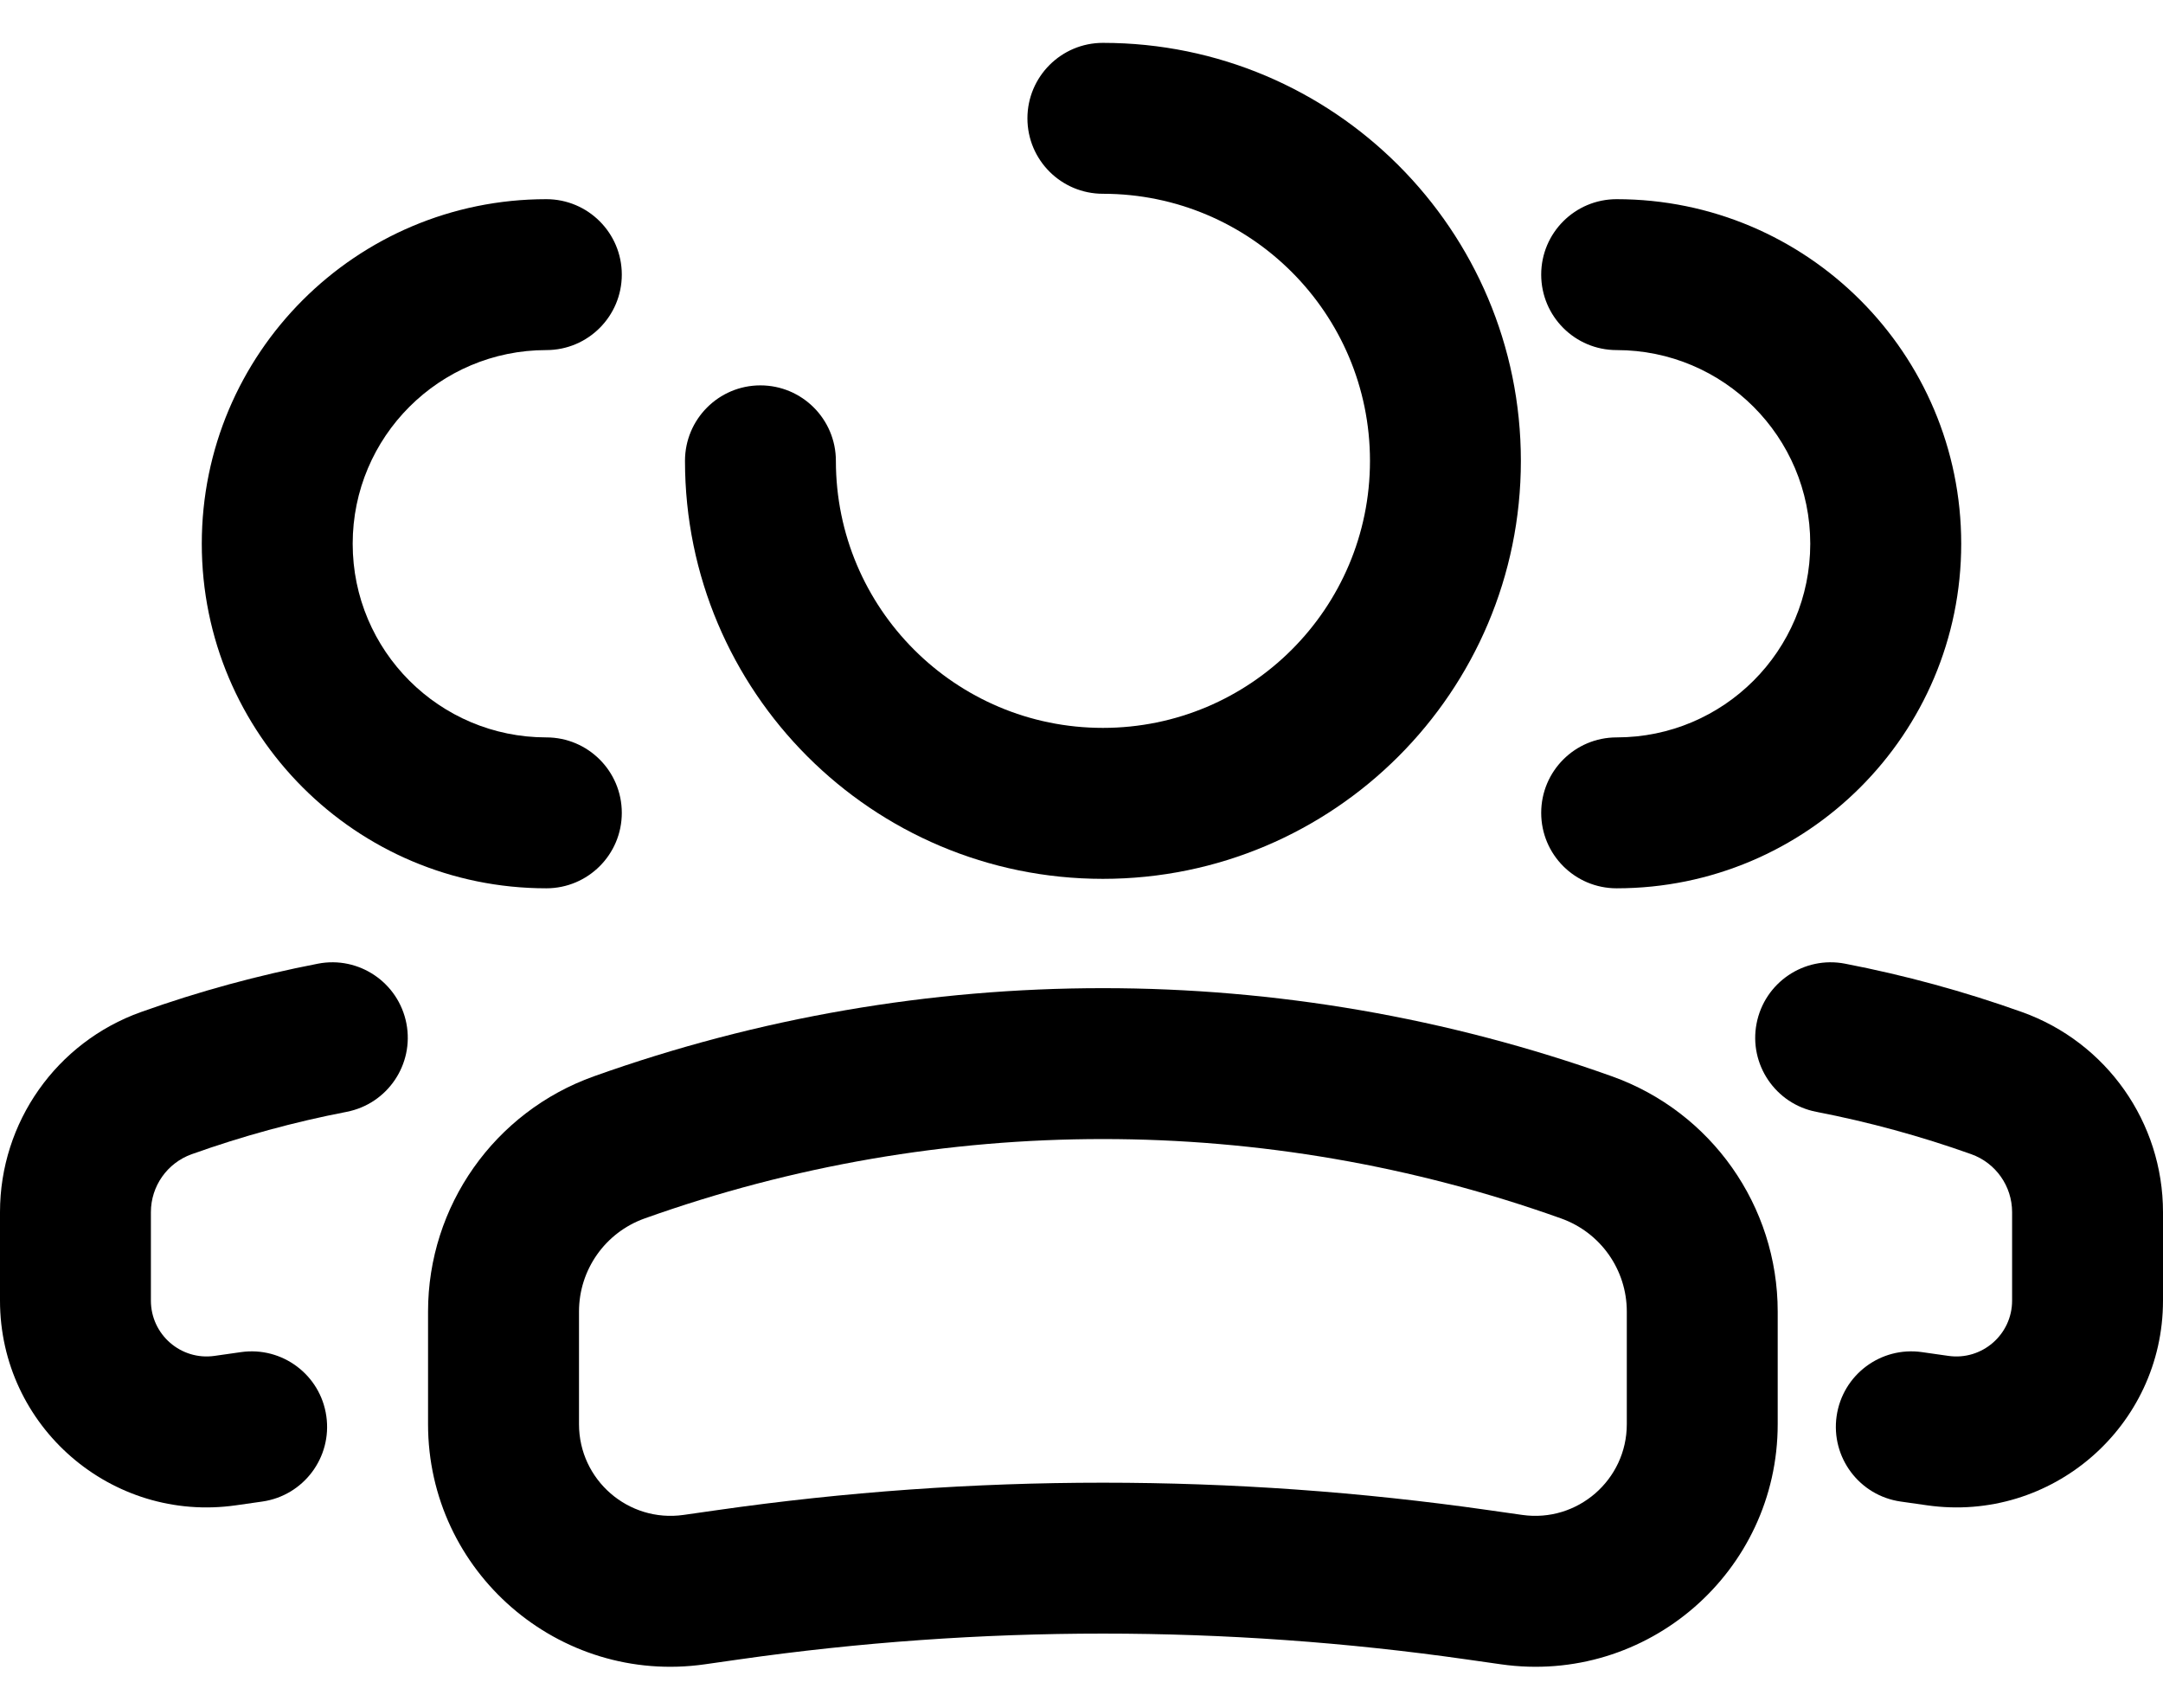
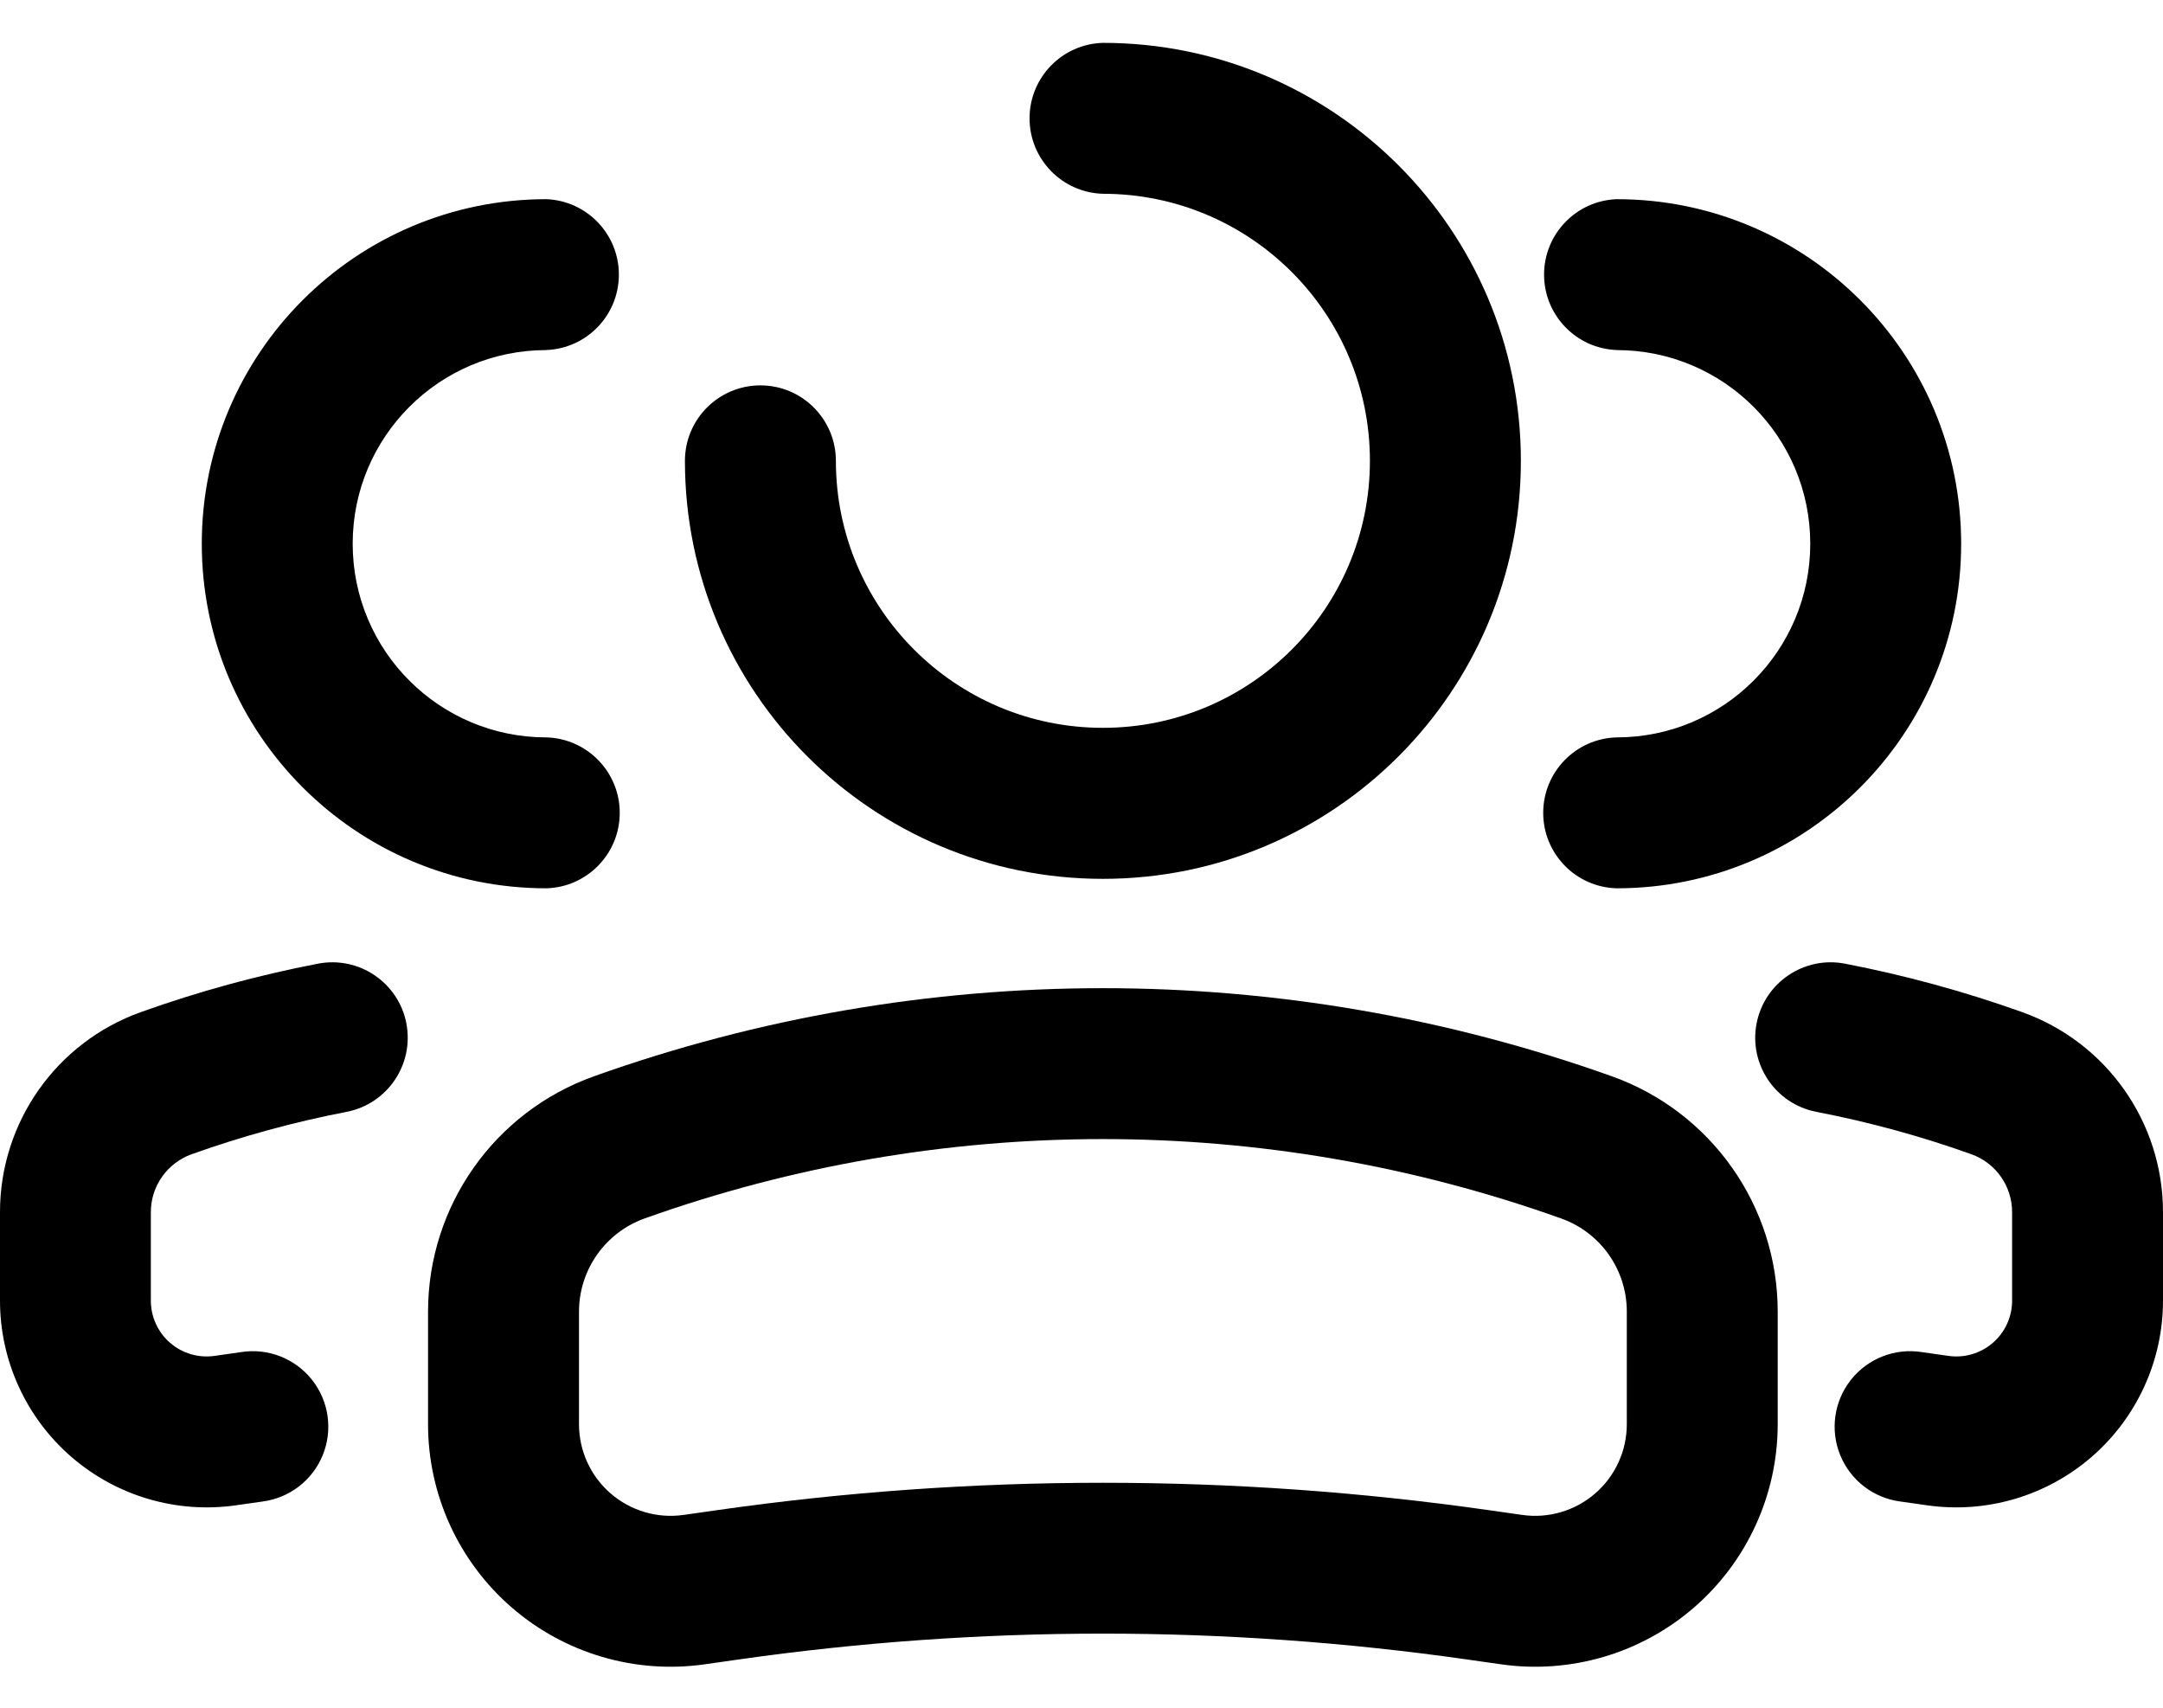
- <svg xmlns="http://www.w3.org/2000/svg" width="38" height="30" viewBox="0 0 38 30" fill="none">
-   <path fill-rule="evenodd" clip-rule="evenodd" d="M19.376 3.404C21.967 3.404 24.068 5.505 24.068 8.096C24.068 10.687 21.967 12.787 19.376 12.787C16.785 12.787 14.685 10.687 14.685 8.096C14.685 7.364 14.091 6.77 13.359 6.77C12.627 6.77 12.034 7.364 12.034 8.096C12.034 12.151 15.321 15.439 19.376 15.439C23.431 15.439 26.719 12.151 26.719 8.096C26.719 4.041 23.431 0.753 19.376 0.753C18.644 0.753 18.05 1.347 18.05 2.079C18.05 2.811 18.644 3.404 19.376 3.404Z" fill="black" />
-   <path fill-rule="evenodd" clip-rule="evenodd" d="M27.427 21.405C22.221 19.545 16.531 19.545 11.324 21.405C10.633 21.652 10.172 22.306 10.172 23.04V25.019C10.172 25.999 11.039 26.751 12.009 26.613L12.598 26.529C17.094 25.886 21.658 25.886 26.153 26.529L26.743 26.613C27.712 26.751 28.58 25.999 28.58 25.019V23.04C28.58 22.306 28.119 21.652 27.427 21.405ZM10.433 18.908C16.216 16.843 22.536 16.843 28.319 18.908C30.066 19.532 31.231 21.186 31.231 23.04V25.019C31.231 27.612 28.935 29.604 26.368 29.237L25.778 29.153C21.532 28.546 17.22 28.546 12.973 29.153L12.384 29.237C9.817 29.604 7.52 27.612 7.52 25.019V23.04C7.52 21.186 8.686 19.532 10.433 18.908Z" fill="black" />
-   <path fill-rule="evenodd" clip-rule="evenodd" d="M28.401 6.15C30.28 6.15 31.803 7.673 31.803 9.552C31.803 11.431 30.28 12.954 28.401 12.954C27.669 12.954 27.076 13.547 27.076 14.28C27.076 15.012 27.669 15.605 28.401 15.605C31.744 15.605 34.455 12.895 34.455 9.552C34.455 6.209 31.744 3.499 28.401 3.499C27.669 3.499 27.076 4.092 27.076 4.824C27.076 5.556 27.669 6.15 28.401 6.15Z" fill="black" />
-   <path fill-rule="evenodd" clip-rule="evenodd" d="M30.86 17.98C30.999 17.261 31.694 16.79 32.413 16.929C33.464 17.132 34.504 17.415 35.523 17.779C37.008 18.31 38 19.716 38 21.294V22.848C38 25.059 36.042 26.756 33.855 26.444L33.391 26.378C32.666 26.274 32.163 25.603 32.266 24.878C32.37 24.153 33.041 23.649 33.766 23.753L34.229 23.819C34.82 23.904 35.349 23.445 35.349 22.848V21.294C35.349 20.837 35.062 20.43 34.632 20.276C33.74 19.958 32.83 19.71 31.91 19.532C31.192 19.393 30.721 18.698 30.86 17.98Z" fill="black" />
-   <path fill-rule="evenodd" clip-rule="evenodd" d="M9.598 6.15C7.719 6.15 6.196 7.673 6.196 9.552C6.196 11.431 7.719 12.954 9.598 12.954C10.33 12.954 10.924 13.547 10.924 14.28C10.924 15.012 10.33 15.605 9.598 15.605C6.255 15.605 3.545 12.895 3.545 9.552C3.545 6.209 6.255 3.499 9.598 3.499C10.33 3.499 10.924 4.092 10.924 4.824C10.924 5.556 10.33 6.15 9.598 6.15Z" fill="black" />
-   <path fill-rule="evenodd" clip-rule="evenodd" d="M7.14 17.98C7.001 17.261 6.306 16.79 5.587 16.929C4.535 17.132 3.495 17.415 2.476 17.779C0.991 18.31 -0 19.716 -0 21.294V22.848C-0 25.059 1.957 26.756 4.145 26.444L4.608 26.378C5.333 26.274 5.837 25.603 5.733 24.878C5.63 24.153 4.958 23.649 4.233 23.753L3.77 23.819C3.179 23.904 2.651 23.445 2.651 22.848V21.294C2.651 20.837 2.938 20.43 3.368 20.276C4.259 19.958 5.169 19.71 6.089 19.532C6.808 19.393 7.278 18.698 7.14 17.98Z" fill="black" />
+ <svg xmlns="http://www.w3.org/2000/svg" width="38" height="30" fill="none" viewBox="0 0 38 30">
+   <path fill="#000" fill-rule="evenodd" d="M19.376 3.404a4.691 4.691 0 1 1-4.691 4.692 1.326 1.326 0 1 0-2.652 0A7.343 7.343 0 1 0 19.377.753a1.326 1.326 0 0 0 0 2.651m8.05 18.001a23.94 23.94 0 0 0-16.103 0 1.74 1.74 0 0 0-1.152 1.635v1.98a1.61 1.61 0 0 0 1.837 1.593l.59-.084a48 48 0 0 1 13.554 0l.59.084a1.61 1.61 0 0 0 1.837-1.594V23.04c0-.734-.461-1.388-1.153-1.635m-16.994-2.497a26.6 26.6 0 0 1 17.886 0 4.39 4.39 0 0 1 2.912 4.132v1.98a4.26 4.26 0 0 1-4.863 4.217l-.59-.084a45.3 45.3 0 0 0-12.805 0l-.59.084A4.26 4.26 0 0 1 7.52 25.02v-1.98a4.39 4.39 0 0 1 2.913-4.132" clip-rule="evenodd" />
+   <path fill="#000" fill-rule="evenodd" d="M28.401 6.15a3.402 3.402 0 1 1 0 6.804 1.326 1.326 0 0 0 0 2.651 6.053 6.053 0 1 0 0-12.106 1.326 1.326 0 0 0 0 2.65M30.86 17.98a1.326 1.326 0 0 1 1.553-1.051c1.051.203 2.091.486 3.11.85A3.73 3.73 0 0 1 38 21.294v1.554a3.632 3.632 0 0 1-4.145 3.596l-.464-.066a1.326 1.326 0 1 1 .375-2.625l.463.066a.98.98 0 0 0 1.12-.97v-1.555a1.08 1.08 0 0 0-.717-1.018 18.5 18.5 0 0 0-2.722-.744 1.326 1.326 0 0 1-1.05-1.552M9.598 6.15a3.402 3.402 0 1 0 0 6.804 1.326 1.326 0 0 1 0 2.651 6.053 6.053 0 1 1 0-12.106 1.326 1.326 0 0 1 0 2.65M7.14 17.98a1.326 1.326 0 0 0-1.553-1.051 21 21 0 0 0-3.11.85A3.73 3.73 0 0 0 0 21.294v1.554a3.632 3.632 0 0 0 4.145 3.596l.463-.066a1.326 1.326 0 1 0-.375-2.625l-.463.066a.98.98 0 0 1-1.12-.97v-1.555c0-.457.288-.864.718-1.018a18.5 18.5 0 0 1 2.721-.744 1.326 1.326 0 0 0 1.05-1.552" clip-rule="evenodd" />
</svg>
